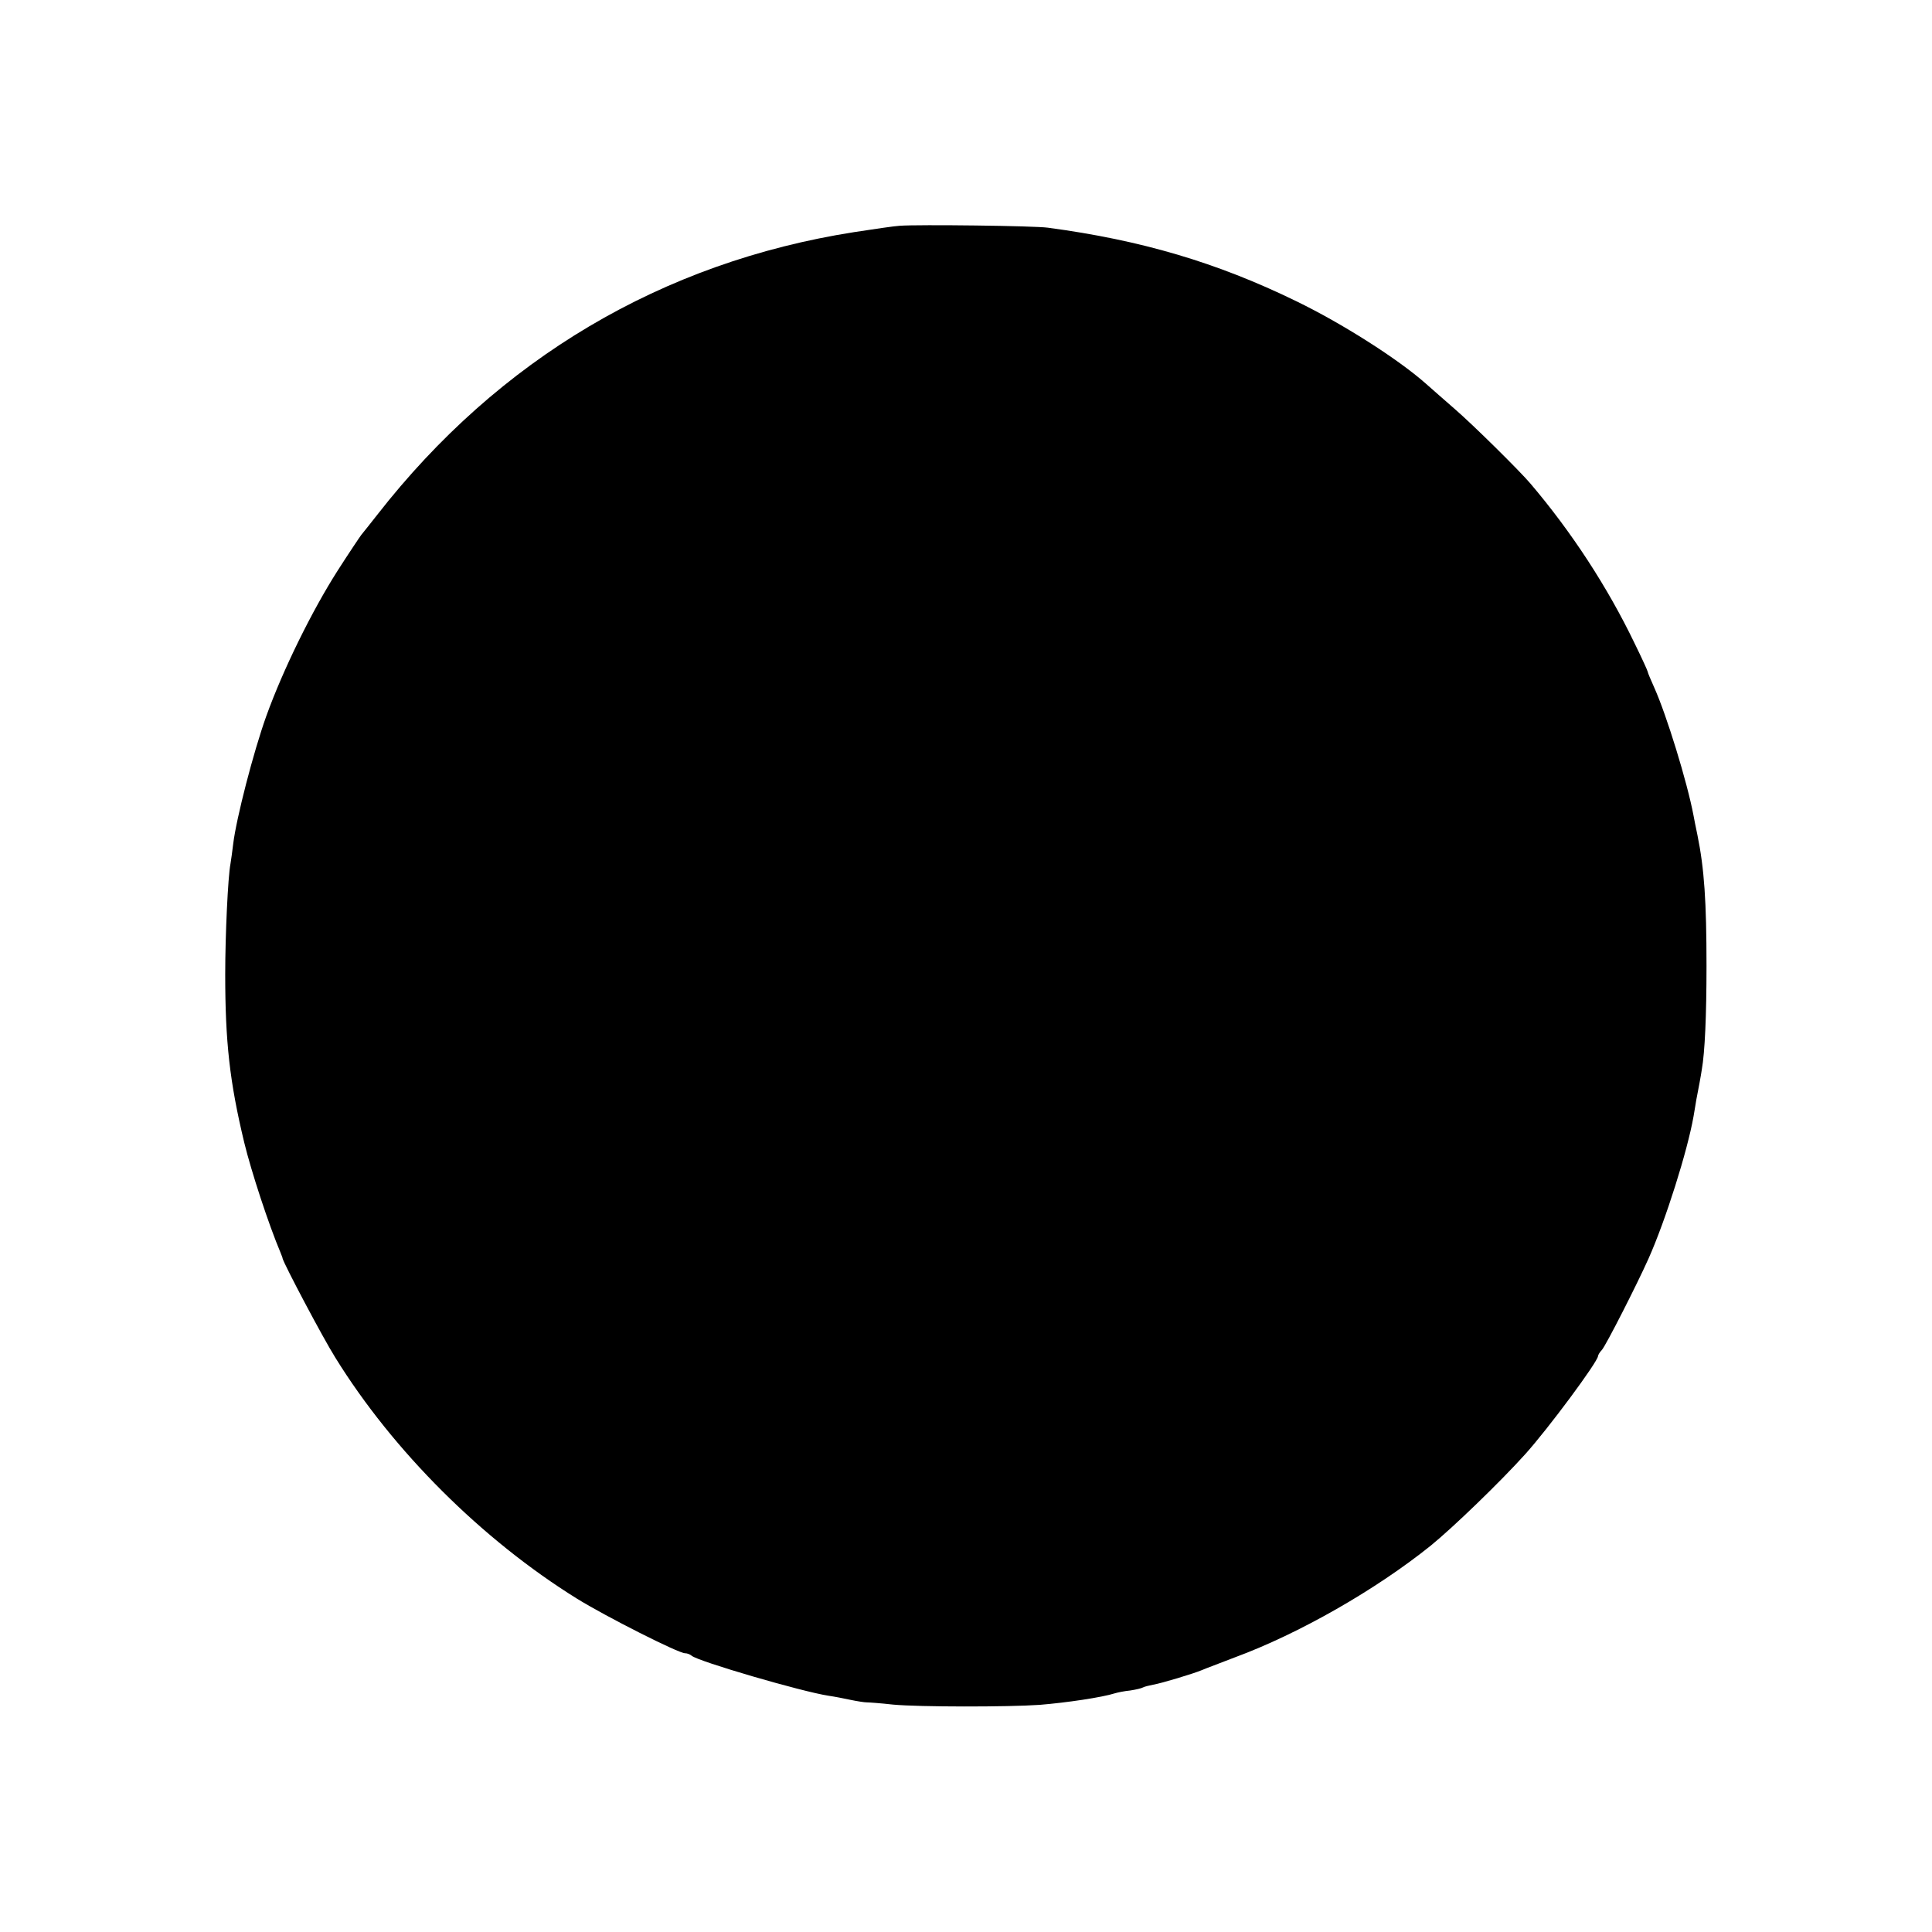
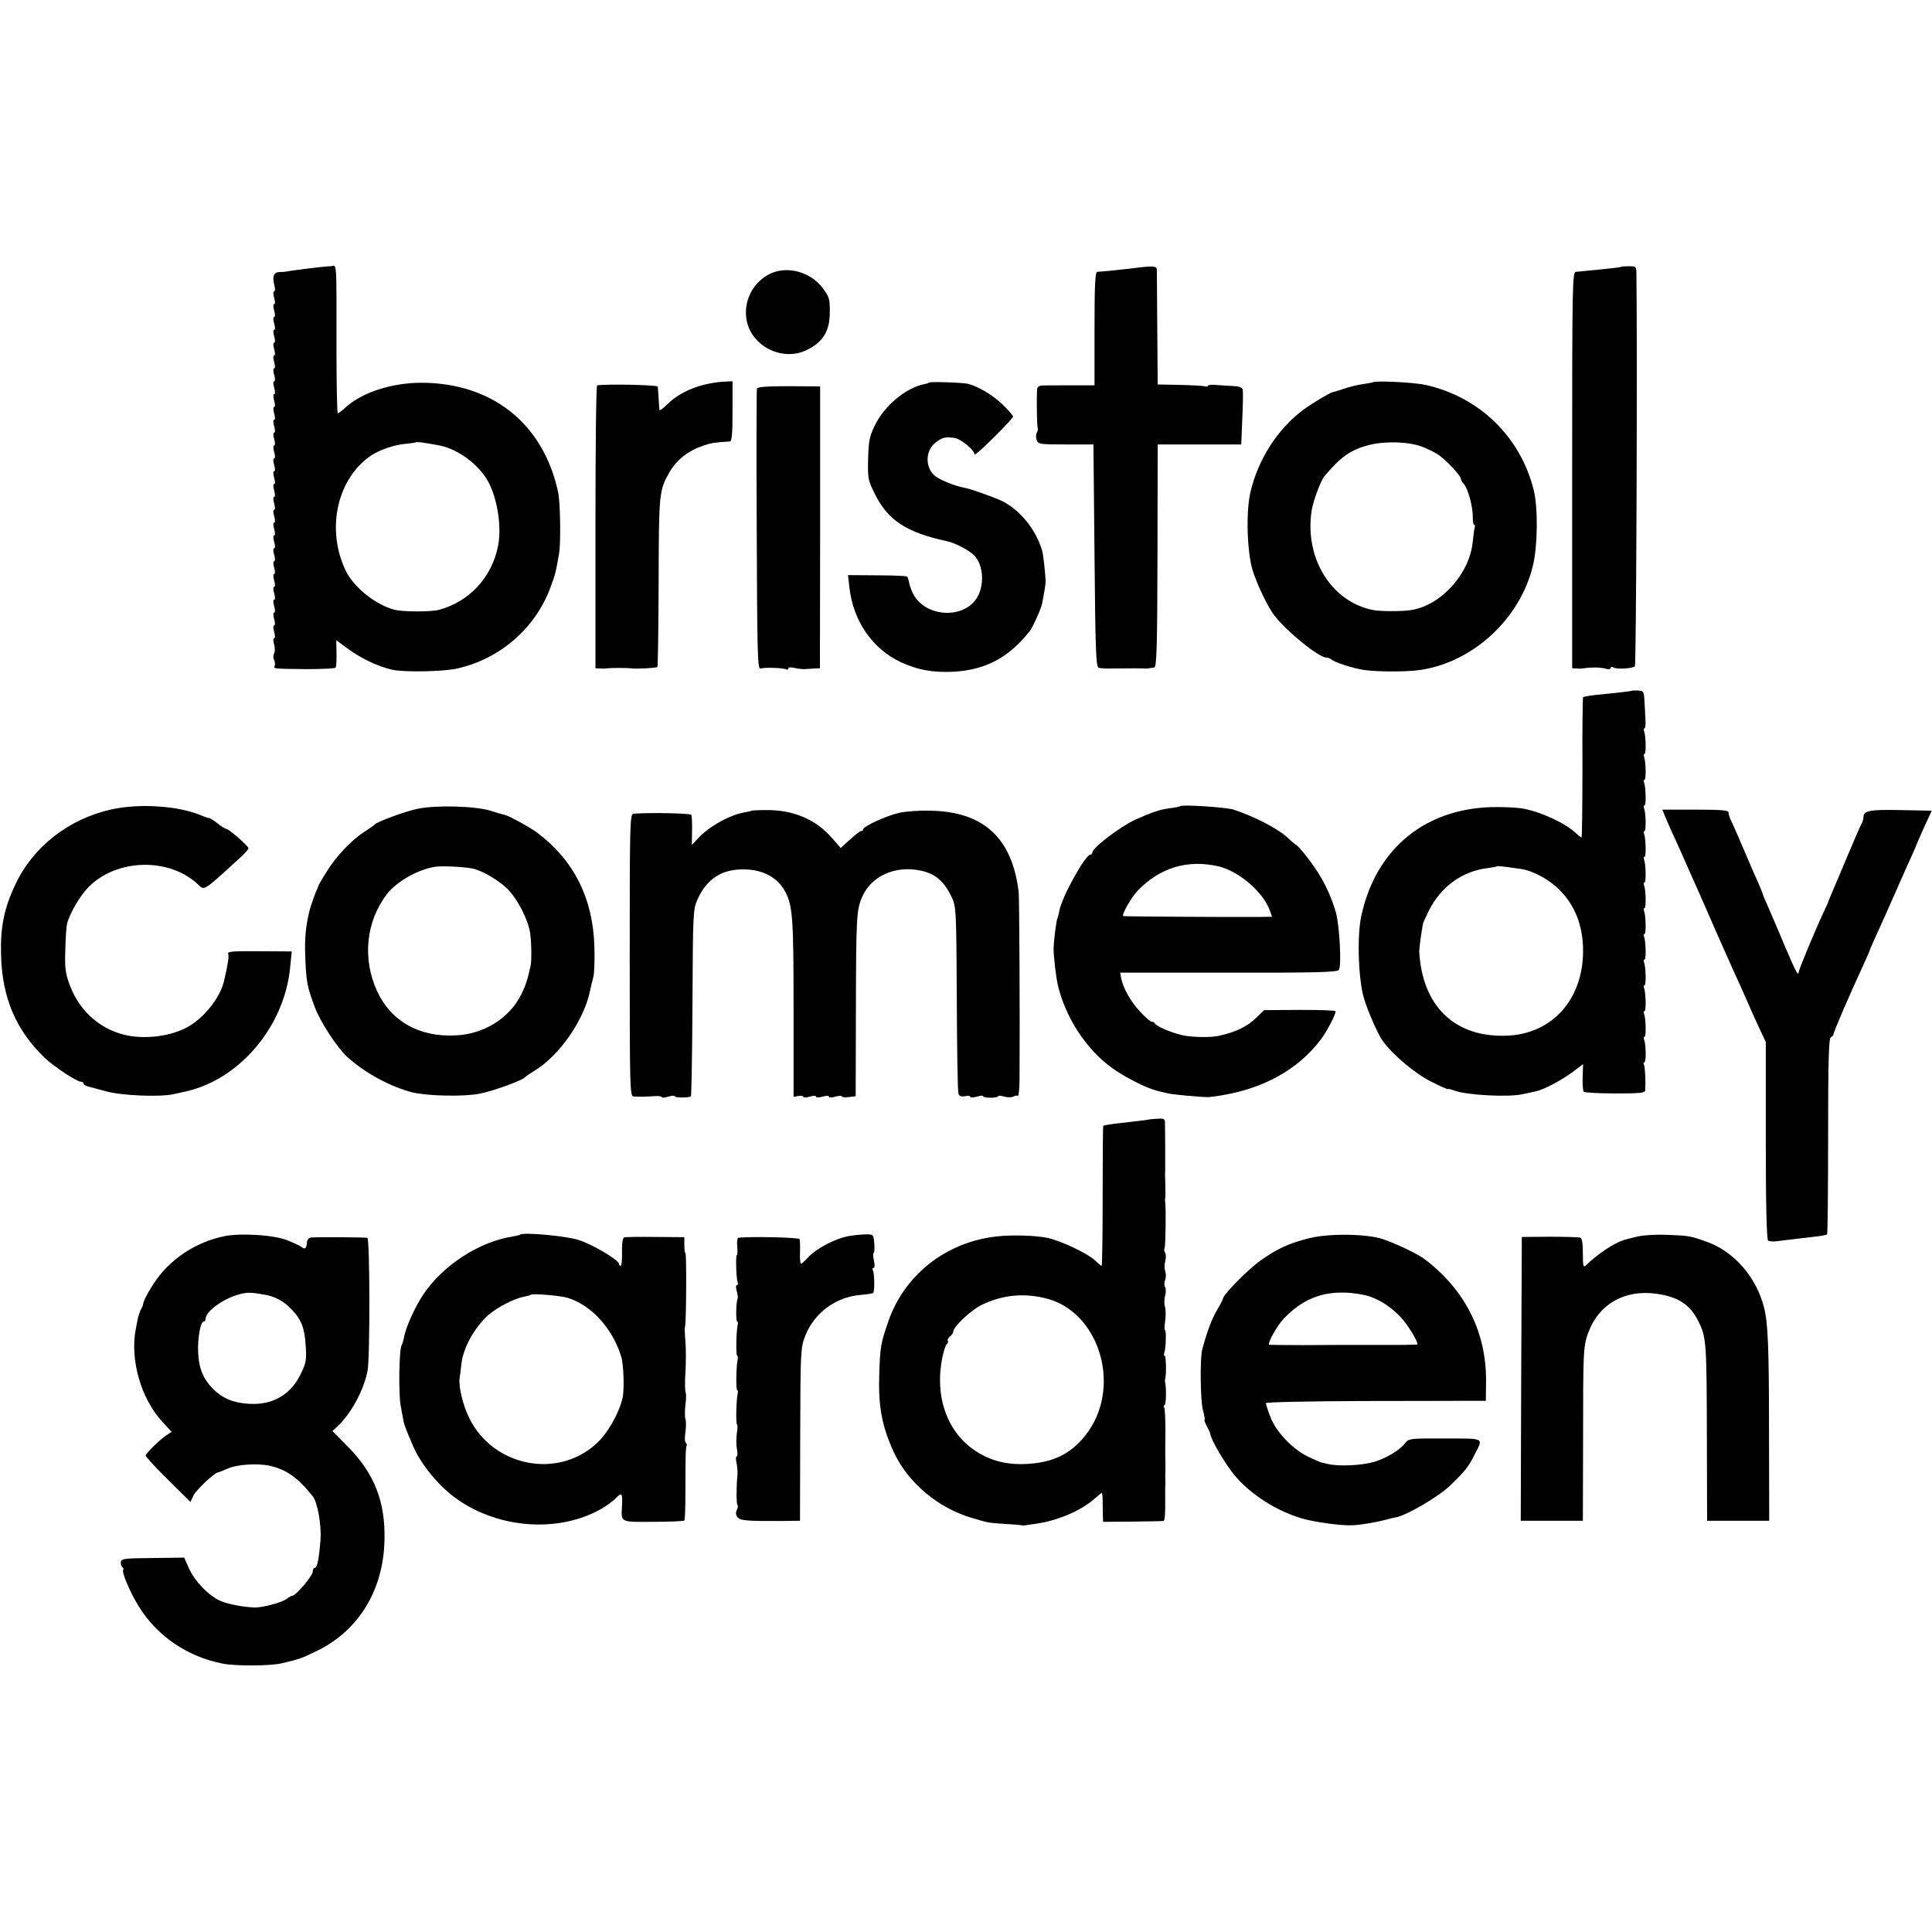
- <svg xmlns="http://www.w3.org/2000/svg" version="1.0" width="700pt" height="700pt" viewBox="0 0 700 700" preserveAspectRatio="xMidYMid meet">
-   <g transform="translate(0,700) scale(0.1,-0.1)" fill="#000000" stroke="none">
-     <path d="M3260 6182 c-19 -1 -93 -12 -165 -23 -696 -109 -1288 -460 -1728 -1024 -26 -33 -52 -66 -58 -73 -6 -8 -45 -66 -86 -130 -93 -146 -197 -357 -258 -526 -47 -131 -109 -372 -120 -463 -3 -27 -8 -60 -10 -73 -9 -46 -19 -256 -19 -400 0 -244 16 -390 69 -610 25 -103 88 -296 132 -400 3 -8 7 -17 7 -20 6 -22 144 -284 191 -359 209 -338 531 -659 875 -873 107 -66 368 -198 392 -198 8 0 18 -4 24 -9 22 -20 398 -130 496 -145 21 -3 57 -10 80 -15 24 -5 50 -9 58 -9 8 0 51 -3 95 -8 95 -9 417 -9 532 -1 98 8 226 27 273 42 10 3 34 8 55 10 20 3 41 8 46 11 5 3 22 7 37 10 30 5 146 40 177 53 11 5 65 25 119 46 233 86 511 245 710 405 80 65 252 231 342 331 83 92 264 336 264 356 0 3 6 14 14 22 15 17 128 239 169 331 62 139 141 390 163 515 4 22 8 49 10 60 7 35 17 89 20 110 11 62 17 194 17 375 0 233 -8 353 -33 475 -6 28 -12 59 -14 70 -23 122 -98 365 -142 463 -13 29 -24 55 -24 58 0 3 -21 49 -47 102 -99 206 -230 406 -378 580 -38 45 -209 214 -274 270 -36 31 -83 73 -106 93 -101 89 -302 217 -469 298 -287 140 -562 221 -899 266 -49 7 -471 12 -537 7z" />
+ <svg xmlns="http://www.w3.org/2000/svg" version="1.0" width="902pt" height="902pt" viewBox="0 0 902 902" preserveAspectRatio="xMidYMid meet">
+   <g transform="translate(0,902) scale(0.1,-0.1)" fill="#000000" stroke="none">
+     <path d="M1427 7765 c-48 -6 -90 -12 -92 -13 -3 -1 -16 -2 -29 -2 -28 0 -36 -21 -25 -62 4 -16 4 -28 -1 -28 -5 0 -5 -13 0 -30 5 -17 5 -30 0 -30 -5 0 -5 -13 0 -30 5 -17 5 -30 0 -30 -5 0 -5 -13 0 -30 5 -17 5 -30 0 -30 -5 0 -5 -13 0 -30 5 -17 5 -30 0 -30 -5 0 -5 -13 0 -30 5 -17 5 -30 0 -30 -5 0 -5 -13 0 -30 5 -17 5 -30 0 -30 -5 0 -5 -13 0 -30 5 -17 5 -30 0 -30 -5 0 -5 -13 0 -30 5 -17 5 -30 0 -30 -5 0 -5 -13 0 -30 5 -17 5 -30 0 -30 -5 0 -5 -13 0 -30 5 -17 5 -30 0 -30 -5 0 -5 -13 0 -30 5 -17 5 -30 0 -30 -5 0 -5 -13 0 -30 5 -17 5 -30 0 -30 -5 0 -5 -13 0 -30 5 -17 5 -30 0 -30 -5 0 -5 -13 0 -30 5 -17 5 -30 0 -30 -5 0 -5 -13 0 -30 5 -17 5 -30 0 -30 -5 0 -5 -13 0 -30 5 -17 5 -30 0 -30 -5 0 -5 -13 0 -30 5 -17 5 -30 0 -30 -5 0 -5 -13 0 -30 5 -17 5 -30 0 -30 -5 0 -5 -13 0 -30 5 -17 5 -30 0 -30 -5 0 -5 -13 0 -30 5 -17 5 -30 0 -30 -5 0 -5 -13 0 -30 5 -17 5 -30 0 -30 -5 0 -5 -13 0 -30 5 -17 5 -30 0 -30 -5 0 -5 -13 0 -30 5 -17 5 -30 0 -30 -5 0 -5 -13 0 -30 5 -17 5 -30 0 -30 -5 0 -5 -13 0 -30 5 -17 5 -30 0 -30 -5 0 -5 -13 0 -30 5 -17 5 -30 0 -30 -5 0 -5 -13 0 -30 5 -17 5 -30 0 -30 -5 0 -5 -13 0 -29 4 -15 4 -34 0 -42 -5 -7 -5 -20 -1 -28 5 -9 6 -22 4 -28 -6 -16 -15 -15 145 -17 74 0 136 3 139 7 3 5 5 35 4 68 l-1 60 38 -28 c67 -52 152 -94 224 -110 55 -12 239 -9 303 6 200 45 364 188 434 376 23 61 26 72 41 160 9 51 6 238 -4 286 -69 322 -309 513 -643 512 -134 -1 -268 -44 -345 -111 -19 -18 -38 -32 -41 -32 -3 0 -6 127 -6 283 0 455 3 406 -28 404 -16 0 -67 -6 -116 -12z m626 -825 c88 -18 184 -90 227 -170 43 -80 63 -213 45 -300 -29 -146 -134 -259 -275 -297 -36 -10 -167 -10 -207 0 -90 23 -195 107 -232 189 -89 194 -35 427 124 533 40 26 112 50 160 53 22 2 41 5 43 6 4 5 49 -1 115 -14z" />
+     <path d="M5285 7767 c-53 -6 -124 -14 -162 -16 -10 -1 -13 -61 -13 -265 l0 -265 -112 0 c-62 0 -122 0 -134 -1 -12 0 -21 -7 -22 -17 -3 -44 -1 -177 3 -181 2 -3 1 -12 -4 -21 -5 -9 -5 -25 -1 -36 7 -19 16 -20 136 -20 l129 0 5 -520 c4 -451 7 -520 20 -523 8 -2 38 -4 65 -3 62 1 144 1 153 0 4 -1 12 0 17 1 6 1 16 3 24 4 11 1 14 88 15 521 l1 520 195 0 195 0 5 120 c3 66 4 127 2 136 -3 11 -17 16 -50 17 -26 1 -62 4 -79 5 -18 2 -33 0 -33 -4 0 -4 -8 -5 -18 -2 -10 2 -63 5 -118 6 l-99 2 -2 260 c-1 143 -2 267 -2 276 -1 18 -17 19 -116 6z" />
+     <path d="M7568 7774 c-3 -2 -52 -8 -168 -19 -14 -2 -33 -3 -42 -4 -17 -1 -18 -52 -18 -926 l0 -925 23 -1 c12 -1 27 0 32 1 28 5 73 5 98 -1 16 -5 27 -4 27 2 0 6 5 7 12 3 15 -10 90 -5 101 5 6 6 12 1440 7 1832 0 34 -2 36 -35 36 -19 0 -36 -1 -37 -3z" />
+     <path d="M3619 7751 c-105 -33 -164 -154 -124 -258 39 -102 166 -155 265 -110 80 36 114 89 114 178 1 60 -2 72 -30 110 -51 71 -146 104 -225 80z" />
+     <path d="M3284 7223 c-67 -17 -127 -49 -169 -91 -19 -19 -36 -31 -36 -26 -1 5 -3 29 -4 54 -2 25 -3 50 -4 55 -1 8 -238 13 -283 6 -5 0 -8 -298 -8 -661 l0 -660 23 -1 c12 -1 27 0 32 1 13 2 97 2 110 0 19 -4 119 1 124 6 3 2 5 181 6 397 1 416 2 428 51 513 35 59 87 100 159 124 35 12 56 15 123 19 9 1 12 36 12 141 l0 140 -44 -2 c-23 -1 -65 -8 -92 -15z" />
+     <path d="M4337 7234 c-2 -3 -13 -6 -24 -8 -84 -17 -185 -101 -229 -193 -24 -49 -29 -72 -31 -155 -2 -93 -1 -99 33 -167 60 -120 147 -177 332 -217 41 -8 109 -44 132 -69 43 -46 47 -143 8 -201 -67 -97 -240 -83 -295 24 -7 13 -15 36 -18 49 -2 14 -7 28 -10 31 -2 3 -66 6 -141 6 l-135 1 7 -60 c18 -155 107 -284 239 -346 79 -37 150 -50 249 -45 149 9 256 66 354 190 14 18 52 102 57 127 9 43 17 95 17 104 -3 52 -11 127 -17 146 -29 97 -102 187 -185 229 -37 18 -149 58 -178 63 -43 7 -121 39 -140 58 -44 40 -41 116 5 152 32 25 47 29 91 22 31 -6 92 -57 92 -77 0 -5 41 31 90 80 50 49 90 93 90 97 0 5 -23 31 -51 58 -45 43 -112 83 -159 95 -24 6 -178 11 -183 6z" />
+     <path d="M6409 7235 c-2 -1 -22 -5 -44 -8 -22 -3 -56 -11 -75 -17 -46 -15 -59 -19 -68 -21 -13 -2 -96 -52 -137 -82 -121 -90 -213 -234 -248 -389 -20 -92 -15 -272 11 -360 20 -65 72 -174 102 -212 61 -78 208 -196 242 -196 8 0 18 -4 24 -9 14 -13 102 -42 154 -49 58 -9 202 -9 260 0 248 36 468 240 527 488 22 91 24 268 4 350 -61 249 -253 437 -506 493 -53 12 -237 21 -246 12z m232 -301 c24 -10 58 -26 74 -37 35 -23 105 -98 105 -111 0 -5 6 -17 14 -25 20 -22 43 -109 42 -154 0 -20 2 -37 6 -37 4 0 6 -6 3 -12 -2 -7 -6 -37 -9 -66 -14 -149 -146 -297 -286 -320 -42 -7 -145 -7 -180 0 -196 39 -321 244 -286 466 7 43 42 138 59 158 76 91 123 124 207 146 79 20 188 16 251 -8z" />
+     <path d="M3534 7206 c-2 -6 -3 -303 -1 -661 2 -572 4 -650 17 -646 23 6 108 3 120 -4 5 -3 10 -2 10 4 0 5 11 7 28 3 15 -4 36 -6 47 -6 11 1 32 2 47 3 l26 1 1 658 0 658 -145 1 c-100 0 -147 -3 -150 -11z" />
+     <path d="M7618 5795 c-3 -2 -51 -8 -172 -20 -28 -3 -52 -8 -55 -10 -2 -3 -4 -151 -3 -330 0 -179 -2 -325 -4 -325 -3 0 -15 9 -27 21 -50 47 -170 102 -253 115 -20 3 -68 6 -108 6 -332 4 -573 -189 -641 -511 -20 -94 -13 -296 13 -382 18 -61 65 -167 87 -198 46 -64 150 -152 223 -189 45 -23 82 -39 82 -37 0 3 12 0 28 -6 55 -22 256 -33 323 -17 24 5 51 11 60 13 34 7 117 50 167 87 l53 40 -2 -61 c-1 -33 1 -64 5 -68 4 -4 70 -8 147 -8 116 0 139 2 140 15 3 43 -1 111 -6 120 -3 6 -3 10 2 10 9 0 8 83 -1 106 -3 8 -2 14 2 14 8 0 6 85 -2 106 -3 8 -2 14 2 14 8 0 6 85 -2 106 -3 8 -2 14 2 14 8 0 6 85 -2 106 -3 8 -2 14 2 14 8 0 6 85 -2 106 -3 8 -2 14 2 14 8 0 6 85 -2 106 -3 8 -2 14 2 14 8 0 6 85 -2 106 -3 8 -2 14 2 14 8 0 6 85 -2 106 -3 8 -2 14 2 14 8 0 6 85 -2 106 -3 8 -2 14 2 14 8 0 6 85 -2 106 -3 8 -2 14 2 14 8 0 6 85 -2 106 -3 8 -2 14 2 14 8 0 6 85 -2 106 -3 8 -2 14 2 14 8 0 6 85 -2 106 -3 8 -2 14 2 14 4 0 6 21 4 47 -1 27 -4 66 -5 88 -2 36 -5 40 -29 41 -15 1 -29 0 -30 -1z m-523 -831 c58 -7 135 -48 184 -97 74 -72 112 -170 112 -286 0 -225 -142 -386 -351 -396 -246 -12 -401 136 -414 395 0 12 10 90 18 130 1 3 13 30 28 60 55 110 155 183 273 197 22 3 41 6 43 8 3 3 21 1 107 -11z" />
+     <path d="M520 5241 c-199 -44 -367 -175 -449 -352 -52 -110 -70 -198 -66 -329 5 -199 70 -350 204 -479 43 -41 149 -111 168 -111 7 0 13 -4 13 -9 0 -5 10 -11 23 -14 12 -3 49 -13 82 -22 70 -20 254 -28 317 -13 24 5 50 11 58 13 252 57 461 308 485 583 l7 70 -151 1 c-119 1 -149 -1 -146 -11 5 -12 0 -46 -19 -128 -16 -70 -80 -156 -152 -204 -71 -47 -186 -68 -284 -53 -129 20 -236 109 -283 235 -22 58 -25 81 -22 167 1 55 5 110 8 122 12 48 60 130 99 170 130 134 375 141 510 16 34 -32 21 -40 206 129 17 16 32 33 32 38 0 10 -92 90 -103 90 -5 0 -25 12 -44 28 -20 15 -37 25 -37 23 -1 -2 -18 4 -39 13 -106 44 -286 56 -417 27z" />
+     <path d="M1950 5244 c-59 -12 -188 -60 -200 -73 -3 -4 -25 -19 -50 -35 -61 -40 -132 -115 -177 -189 -21 -33 -38 -63 -38 -66 0 -3 -3 -10 -6 -16 -6 -10 -30 -79 -35 -100 -17 -74 -22 -126 -19 -205 4 -121 9 -148 45 -243 26 -69 105 -190 152 -232 81 -74 201 -139 303 -165 72 -17 239 -21 315 -6 62 12 199 62 210 76 3 3 22 17 44 30 119 72 235 240 262 380 3 14 9 40 14 58 5 19 7 84 5 145 -7 224 -96 400 -265 528 -34 26 -135 81 -155 85 -5 1 -35 9 -65 19 -72 22 -254 27 -340 9z m251 -278 c44 -7 125 -53 169 -97 46 -46 95 -141 105 -204 6 -42 8 -129 2 -155 -15 -68 -23 -91 -44 -134 -56 -111 -174 -184 -306 -190 -170 -9 -303 67 -367 208 -69 151 -51 324 46 451 44 58 143 115 224 128 26 5 125 1 171 -7z" />
+     <path d="M5510 5256 c-3 -2 -26 -7 -52 -10 -45 -6 -82 -19 -158 -53 -71 -33 -200 -131 -200 -153 0 -5 -4 -10 -9 -10 -24 0 -132 -195 -145 -261 -2 -13 -7 -31 -10 -39 -5 -13 -16 -102 -17 -135 -1 -33 11 -137 20 -175 36 -151 131 -297 250 -384 57 -42 162 -96 211 -108 19 -5 44 -11 55 -13 17 -5 151 -17 180 -17 6 -1 30 2 55 6 205 31 369 121 476 262 29 38 74 125 69 133 -2 4 -77 6 -168 6 l-165 -1 -34 -33 c-45 -44 -96 -69 -178 -87 -33 -8 -108 -7 -155 0 -50 8 -137 43 -143 58 -2 4 -9 8 -15 8 -6 0 -31 21 -55 48 -44 46 -79 110 -88 157 l-4 24 506 0 c412 -1 508 2 515 13 13 20 3 206 -14 268 -24 84 -64 165 -120 239 -27 36 -55 69 -61 73 -6 3 -29 22 -50 42 -47 41 -153 95 -246 126 -35 11 -242 25 -250 16z m180 -281 c95 -23 208 -120 239 -207 l10 -28 -57 -1 c-145 -1 -636 2 -638 4 -8 7 38 88 67 118 103 108 234 148 379 114z" />
+     <path d="M3508 5235 c-2 -2 -16 -5 -33 -8 -67 -11 -167 -67 -217 -122 l-28 -30 1 66 c1 37 -1 71 -4 75 -4 7 -196 11 -269 5 -17 -1 -18 -40 -18 -660 0 -622 1 -660 18 -660 9 -1 24 -1 32 -1 8 -1 34 1 58 2 23 2 42 0 42 -4 0 -4 14 -3 30 2 17 5 30 6 30 2 0 -8 68 -8 76 0 2 3 6 201 7 439 2 421 3 435 24 481 43 95 113 140 214 139 91 0 161 -38 196 -106 34 -65 38 -126 38 -543 l0 -413 22 4 c13 2 23 1 23 -4 0 -4 14 -4 30 1 17 5 30 5 30 0 0 -5 13 -5 30 0 17 5 30 5 30 0 0 -5 13 -5 30 0 17 5 30 5 30 1 0 -4 15 -5 33 -3 l32 4 1 411 c1 423 3 458 28 517 43 101 156 151 276 125 69 -15 108 -50 144 -125 20 -43 21 -61 23 -474 1 -235 4 -435 8 -443 3 -10 14 -14 30 -11 14 3 25 2 25 -3 0 -4 14 -4 30 1 17 5 30 6 30 2 0 -4 16 -7 35 -7 19 0 35 3 35 7 0 4 13 3 29 -2 15 -4 34 -4 42 0 7 5 17 6 21 4 4 -3 8 34 8 83 2 265 -1 842 -4 868 -30 251 -162 374 -407 380 -53 2 -121 -3 -151 -10 -59 -13 -168 -63 -168 -77 0 -4 -4 -8 -10 -8 -5 0 -28 -18 -52 -40 l-43 -39 -42 48 c-76 87 -182 131 -310 129 -34 0 -64 -2 -65 -3z" />
+     <path d="M7776 5203 c9 -21 26 -60 39 -88 13 -27 42 -93 65 -145 23 -52 50 -113 60 -135 10 -22 41 -94 70 -160 29 -66 65 -147 80 -180 15 -33 44 -96 63 -140 19 -44 47 -107 63 -140 l28 -60 0 -460 c0 -300 4 -462 11 -467 5 -4 23 -5 40 -3 29 4 57 7 175 21 30 3 57 8 60 11 3 2 5 210 5 460 0 352 3 457 13 461 6 2 12 8 12 13 0 10 76 187 141 327 16 35 29 65 29 67 0 2 13 32 29 67 16 35 57 125 90 201 33 75 68 154 78 175 9 20 17 39 18 42 3 9 45 104 60 135 l14 30 -146 3 c-147 3 -173 -3 -173 -34 0 -8 -4 -22 -10 -32 -5 -9 -34 -75 -64 -147 -30 -71 -62 -148 -72 -170 -9 -22 -18 -42 -18 -45 -1 -3 -9 -21 -18 -40 -40 -85 -120 -276 -120 -288 -2 -22 -14 0 -68 128 -29 69 -63 149 -76 178 -13 29 -24 55 -24 57 0 3 -10 27 -21 53 -12 26 -27 61 -34 77 -49 116 -79 184 -91 209 -8 16 -14 35 -14 43 0 10 -32 13 -154 13 l-155 0 15 -37z" />
+     <path d="M5367 3794 c-1 -1 -27 -5 -57 -8 -30 -4 -77 -9 -105 -12 -27 -4 -52 -8 -54 -10 -2 -2 -3 -150 -3 -329 0 -179 -2 -325 -5 -325 -2 0 -16 11 -31 26 -35 32 -152 88 -218 104 -54 12 -170 16 -244 7 -235 -27 -428 -180 -503 -397 -35 -102 -38 -118 -42 -245 -5 -152 12 -242 68 -365 65 -141 206 -260 362 -306 80 -24 80 -24 160 -29 39 -2 72 -5 75 -6 6 -2 7 -2 60 6 104 14 212 59 278 116 18 16 34 29 36 29 2 0 4 -17 4 -37 0 -21 1 -52 1 -68 l1 -30 138 1 c75 1 140 2 144 3 7 1 9 41 8 116 0 11 0 29 0 40 1 11 1 27 1 35 -1 8 -1 29 0 45 0 17 0 36 0 43 -1 22 -1 45 0 144 0 53 -2 102 -6 107 -3 6 -3 11 2 11 7 0 9 75 3 105 -2 6 -1 13 0 18 6 20 4 107 -2 107 -4 0 -5 6 -2 14 7 19 10 106 3 106 -3 0 -3 20 1 44 3 24 3 53 -1 64 -4 12 -4 34 0 50 5 16 5 35 1 42 -5 7 -5 23 0 34 4 12 4 30 0 41 -4 11 -4 32 0 46 4 15 4 32 0 40 -5 7 -6 17 -3 22 5 8 7 190 3 212 -1 6 -1 15 0 20 1 6 1 30 1 55 -1 25 -2 51 -2 58 1 6 1 32 1 57 0 25 0 52 0 60 0 49 -1 112 -1 127 0 14 -8 17 -35 15 -20 -1 -36 -3 -37 -3z m-487 -835 c247 -58 357 -400 201 -622 -71 -101 -161 -147 -294 -152 -89 -4 -165 16 -234 62 -132 87 -191 256 -153 437 6 31 16 58 21 62 5 3 7 9 4 14 -3 4 2 13 10 20 8 7 15 16 15 21 0 25 84 104 138 129 93 44 190 54 292 29z" />
+     <path d="M1050 3249 c-137 -27 -261 -110 -334 -224 -29 -45 -47 -80 -48 -95 0 -3 -4 -13 -10 -23 -5 -10 -11 -28 -14 -40 -2 -12 -7 -35 -10 -52 -28 -142 24 -324 123 -432 l44 -48 -23 -15 c-32 -21 -98 -86 -98 -96 0 -5 47 -56 104 -112 l105 -104 15 31 c14 27 97 105 114 107 4 0 25 9 46 18 42 19 139 25 194 13 80 -18 132 -55 203 -144 22 -29 41 -136 35 -207 -7 -86 -15 -126 -27 -126 -5 0 -9 -8 -9 -18 0 -19 -79 -112 -95 -112 -4 0 -16 -6 -24 -13 -21 -18 -118 -44 -156 -42 -65 4 -131 18 -165 35 -52 27 -110 88 -137 146 l-23 52 -147 -2 c-131 -1 -146 -3 -149 -18 -1 -10 2 -20 7 -24 5 -3 7 -9 4 -14 -7 -11 33 -106 73 -170 86 -139 227 -235 392 -267 61 -12 220 -11 273 1 89 21 92 22 172 61 191 95 305 283 310 513 5 180 -47 313 -171 438 l-72 73 25 23 c62 58 122 169 139 258 12 60 11 620 -1 621 -29 3 -252 4 -265 1 -9 -2 -17 -12 -17 -24 -2 -27 -10 -33 -25 -20 -7 6 -38 20 -68 32 -61 24 -213 34 -290 19z m183 -273 c50 -8 91 -30 127 -68 47 -48 62 -87 67 -169 5 -66 2 -82 -21 -130 -47 -100 -132 -150 -244 -143 -72 4 -122 25 -167 69 -46 47 -67 96 -70 172 -3 64 11 143 26 143 5 0 9 6 9 13 0 35 85 96 160 115 36 9 48 9 113 -2z" />
+     <path d="M2429 3256 c-2 -2 -18 -6 -36 -9 -158 -25 -327 -135 -419 -274 -37 -56 -80 -151 -88 -197 -2 -14 -8 -31 -11 -37 -12 -18 -15 -231 -4 -284 5 -27 11 -59 13 -70 4 -19 12 -40 44 -115 39 -90 123 -192 210 -252 198 -137 476 -154 672 -41 25 15 55 37 67 50 26 27 30 22 27 -37 -4 -79 -11 -76 145 -75 77 0 142 3 146 6 3 3 5 59 5 125 0 175 1 217 6 225 2 4 0 10 -4 13 -5 3 -6 25 -2 49 3 24 4 52 0 62 -3 9 -3 39 0 66 4 27 4 53 1 58 -3 5 -4 47 -1 93 3 45 3 111 0 146 -3 35 -4 65 -2 67 6 6 8 345 2 345 -3 0 -5 17 -5 37 l0 37 -135 1 c-74 1 -140 0 -146 -2 -7 -3 -11 -29 -10 -69 1 -35 -2 -64 -6 -64 -4 0 -8 4 -8 9 0 18 -123 91 -189 112 -58 19 -260 37 -272 25z m217 -294 c111 -32 213 -141 254 -275 12 -37 15 -153 7 -192 -17 -74 -71 -169 -124 -216 -181 -165 -479 -106 -591 118 -30 59 -52 149 -46 189 2 11 5 40 8 65 8 75 58 166 123 227 40 36 123 80 170 88 15 3 29 7 31 9 7 7 128 -3 168 -13z" />
+     <path d="M3962 3249 c-61 -11 -147 -56 -185 -95 -17 -19 -34 -34 -37 -34 -4 0 -6 24 -5 53 1 28 0 57 -2 62 -2 8 -235 13 -287 6 -4 -1 -6 -19 -4 -41 2 -22 1 -40 -2 -40 -6 0 -3 -109 4 -127 3 -7 1 -13 -4 -13 -5 0 -5 -12 0 -29 4 -16 6 -31 4 -34 -7 -7 -10 -107 -2 -107 3 0 4 -8 2 -17 -7 -31 -9 -143 -2 -143 3 0 4 -8 2 -17 -7 -31 -9 -143 -2 -143 3 0 4 -8 2 -17 -7 -30 -9 -143 -3 -143 3 0 3 -19 -1 -42 -3 -24 -3 -58 1 -75 3 -18 3 -33 -2 -33 -4 0 -4 -12 -1 -27 4 -16 6 -41 5 -58 -6 -62 -5 -136 0 -142 4 -3 2 -13 -3 -23 -6 -11 -5 -23 3 -33 12 -17 48 -19 212 -18 l80 1 1 403 c1 390 2 404 23 459 41 107 143 183 257 192 31 3 58 7 61 10 7 7 6 94 -2 106 -3 5 -2 10 3 10 6 0 7 14 2 35 -4 19 -5 35 -1 35 3 0 5 20 3 44 -4 43 -4 43 -40 43 -21 0 -56 -4 -80 -8z" />
+     <path d="M6112 3239 c-96 -24 -151 -50 -227 -104 -57 -40 -175 -160 -175 -177 0 -4 -13 -29 -29 -56 -24 -41 -46 -100 -68 -182 -11 -39 -9 -239 3 -282 7 -27 10 -48 8 -48 -3 0 2 -13 11 -30 8 -16 16 -32 16 -35 1 -25 69 -140 114 -194 75 -89 194 -165 313 -200 56 -17 185 -35 237 -32 32 1 105 13 140 22 22 6 50 13 63 15 51 10 199 97 252 148 71 69 85 86 114 144 42 81 51 76 -138 76 -161 1 -169 0 -185 -21 -28 -35 -88 -71 -149 -89 -56 -16 -163 -21 -212 -9 -14 3 -29 7 -35 8 -5 2 -32 14 -60 27 -72 36 -149 117 -174 185 -12 31 -21 60 -21 64 0 5 201 9 448 10 246 0 477 1 513 1 l66 0 1 93 c1 229 -98 426 -289 570 -32 24 -138 74 -196 93 -75 24 -253 26 -341 3z m286 -273 c54 -20 97 -49 143 -97 32 -34 83 -118 76 -126 -2 -1 -80 -3 -173 -2 -203 0 -174 0 -363 -1 -84 0 -155 1 -156 2 -8 8 39 91 68 121 83 88 174 126 287 122 41 -1 94 -10 118 -19z" />
+     <path d="M7637 3245 c-26 -6 -51 -13 -55 -14 -47 -15 -123 -65 -178 -119 -12 -11 -14 -2 -14 56 0 47 -4 71 -12 74 -7 2 -71 4 -143 4 l-130 -1 -3 -662 -2 -663 145 0 145 0 1 378 c0 418 1 438 25 502 49 132 169 200 316 180 102 -14 158 -50 197 -128 38 -76 39 -96 40 -559 l1 -373 145 0 145 0 -1 438 c0 370 -5 488 -23 557 -36 143 -141 263 -269 308 -75 27 -82 28 -187 32 -55 2 -115 -2 -143 -10z" />
  </g>
</svg>
